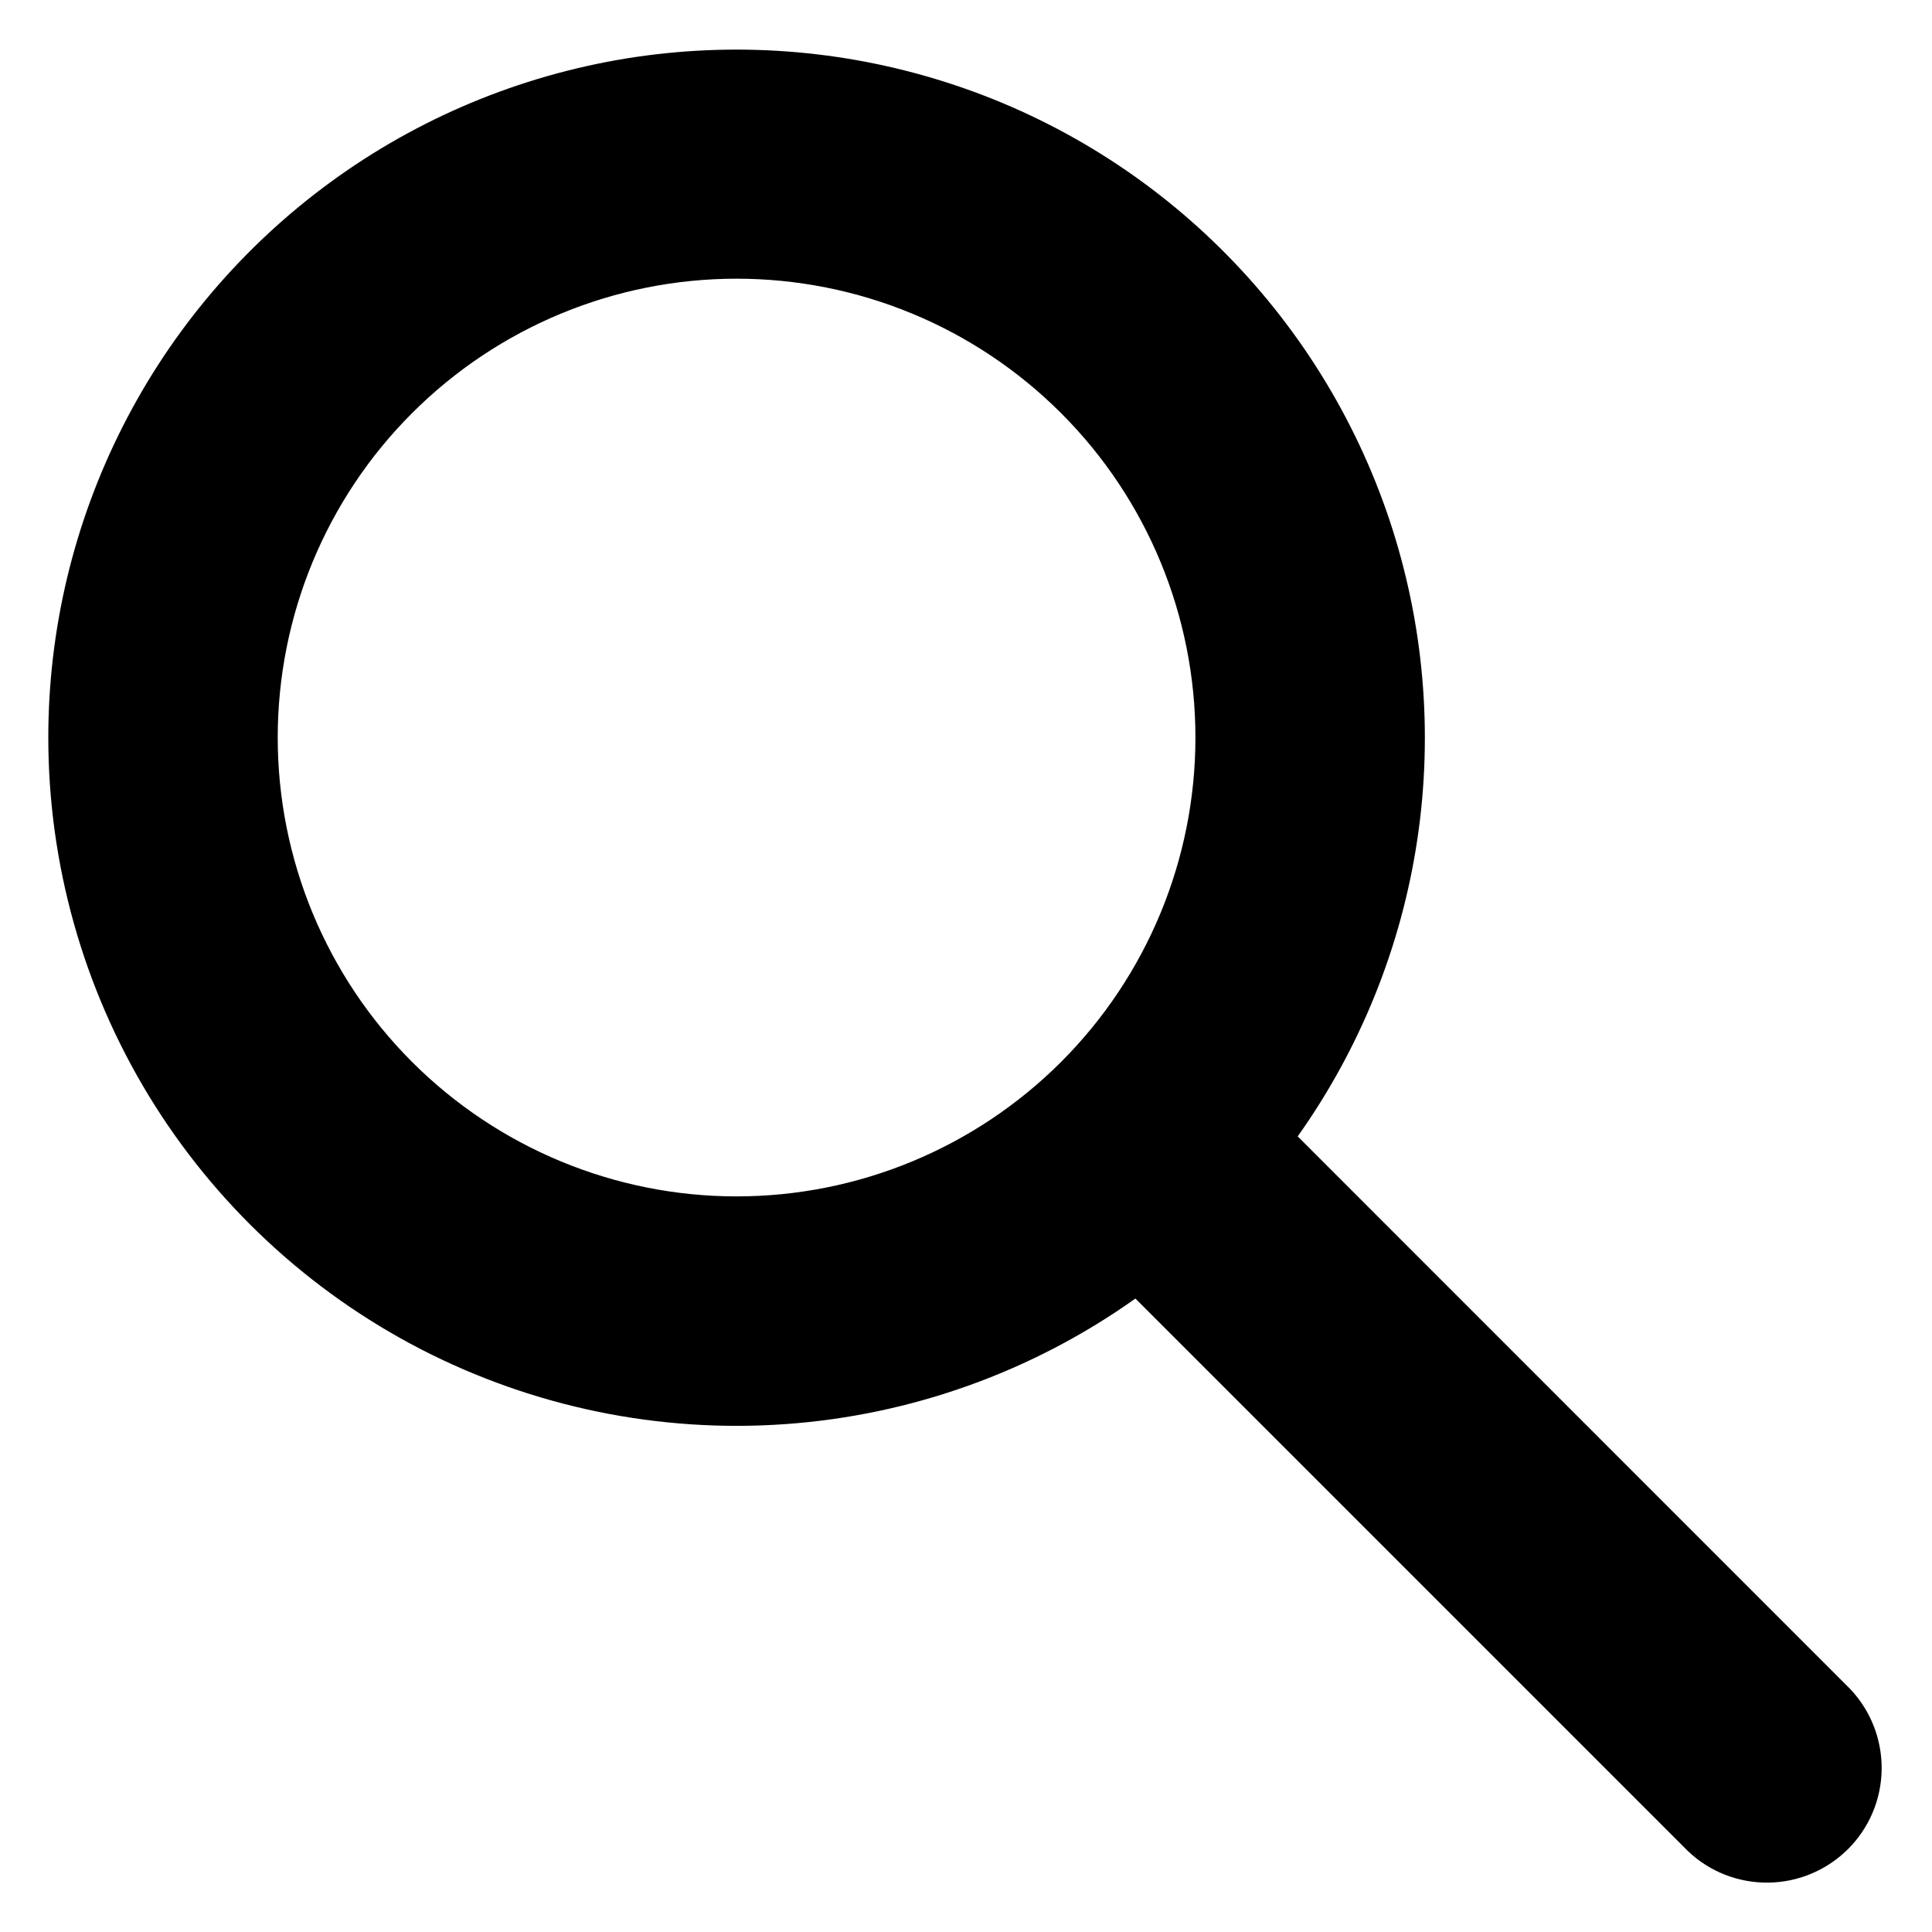
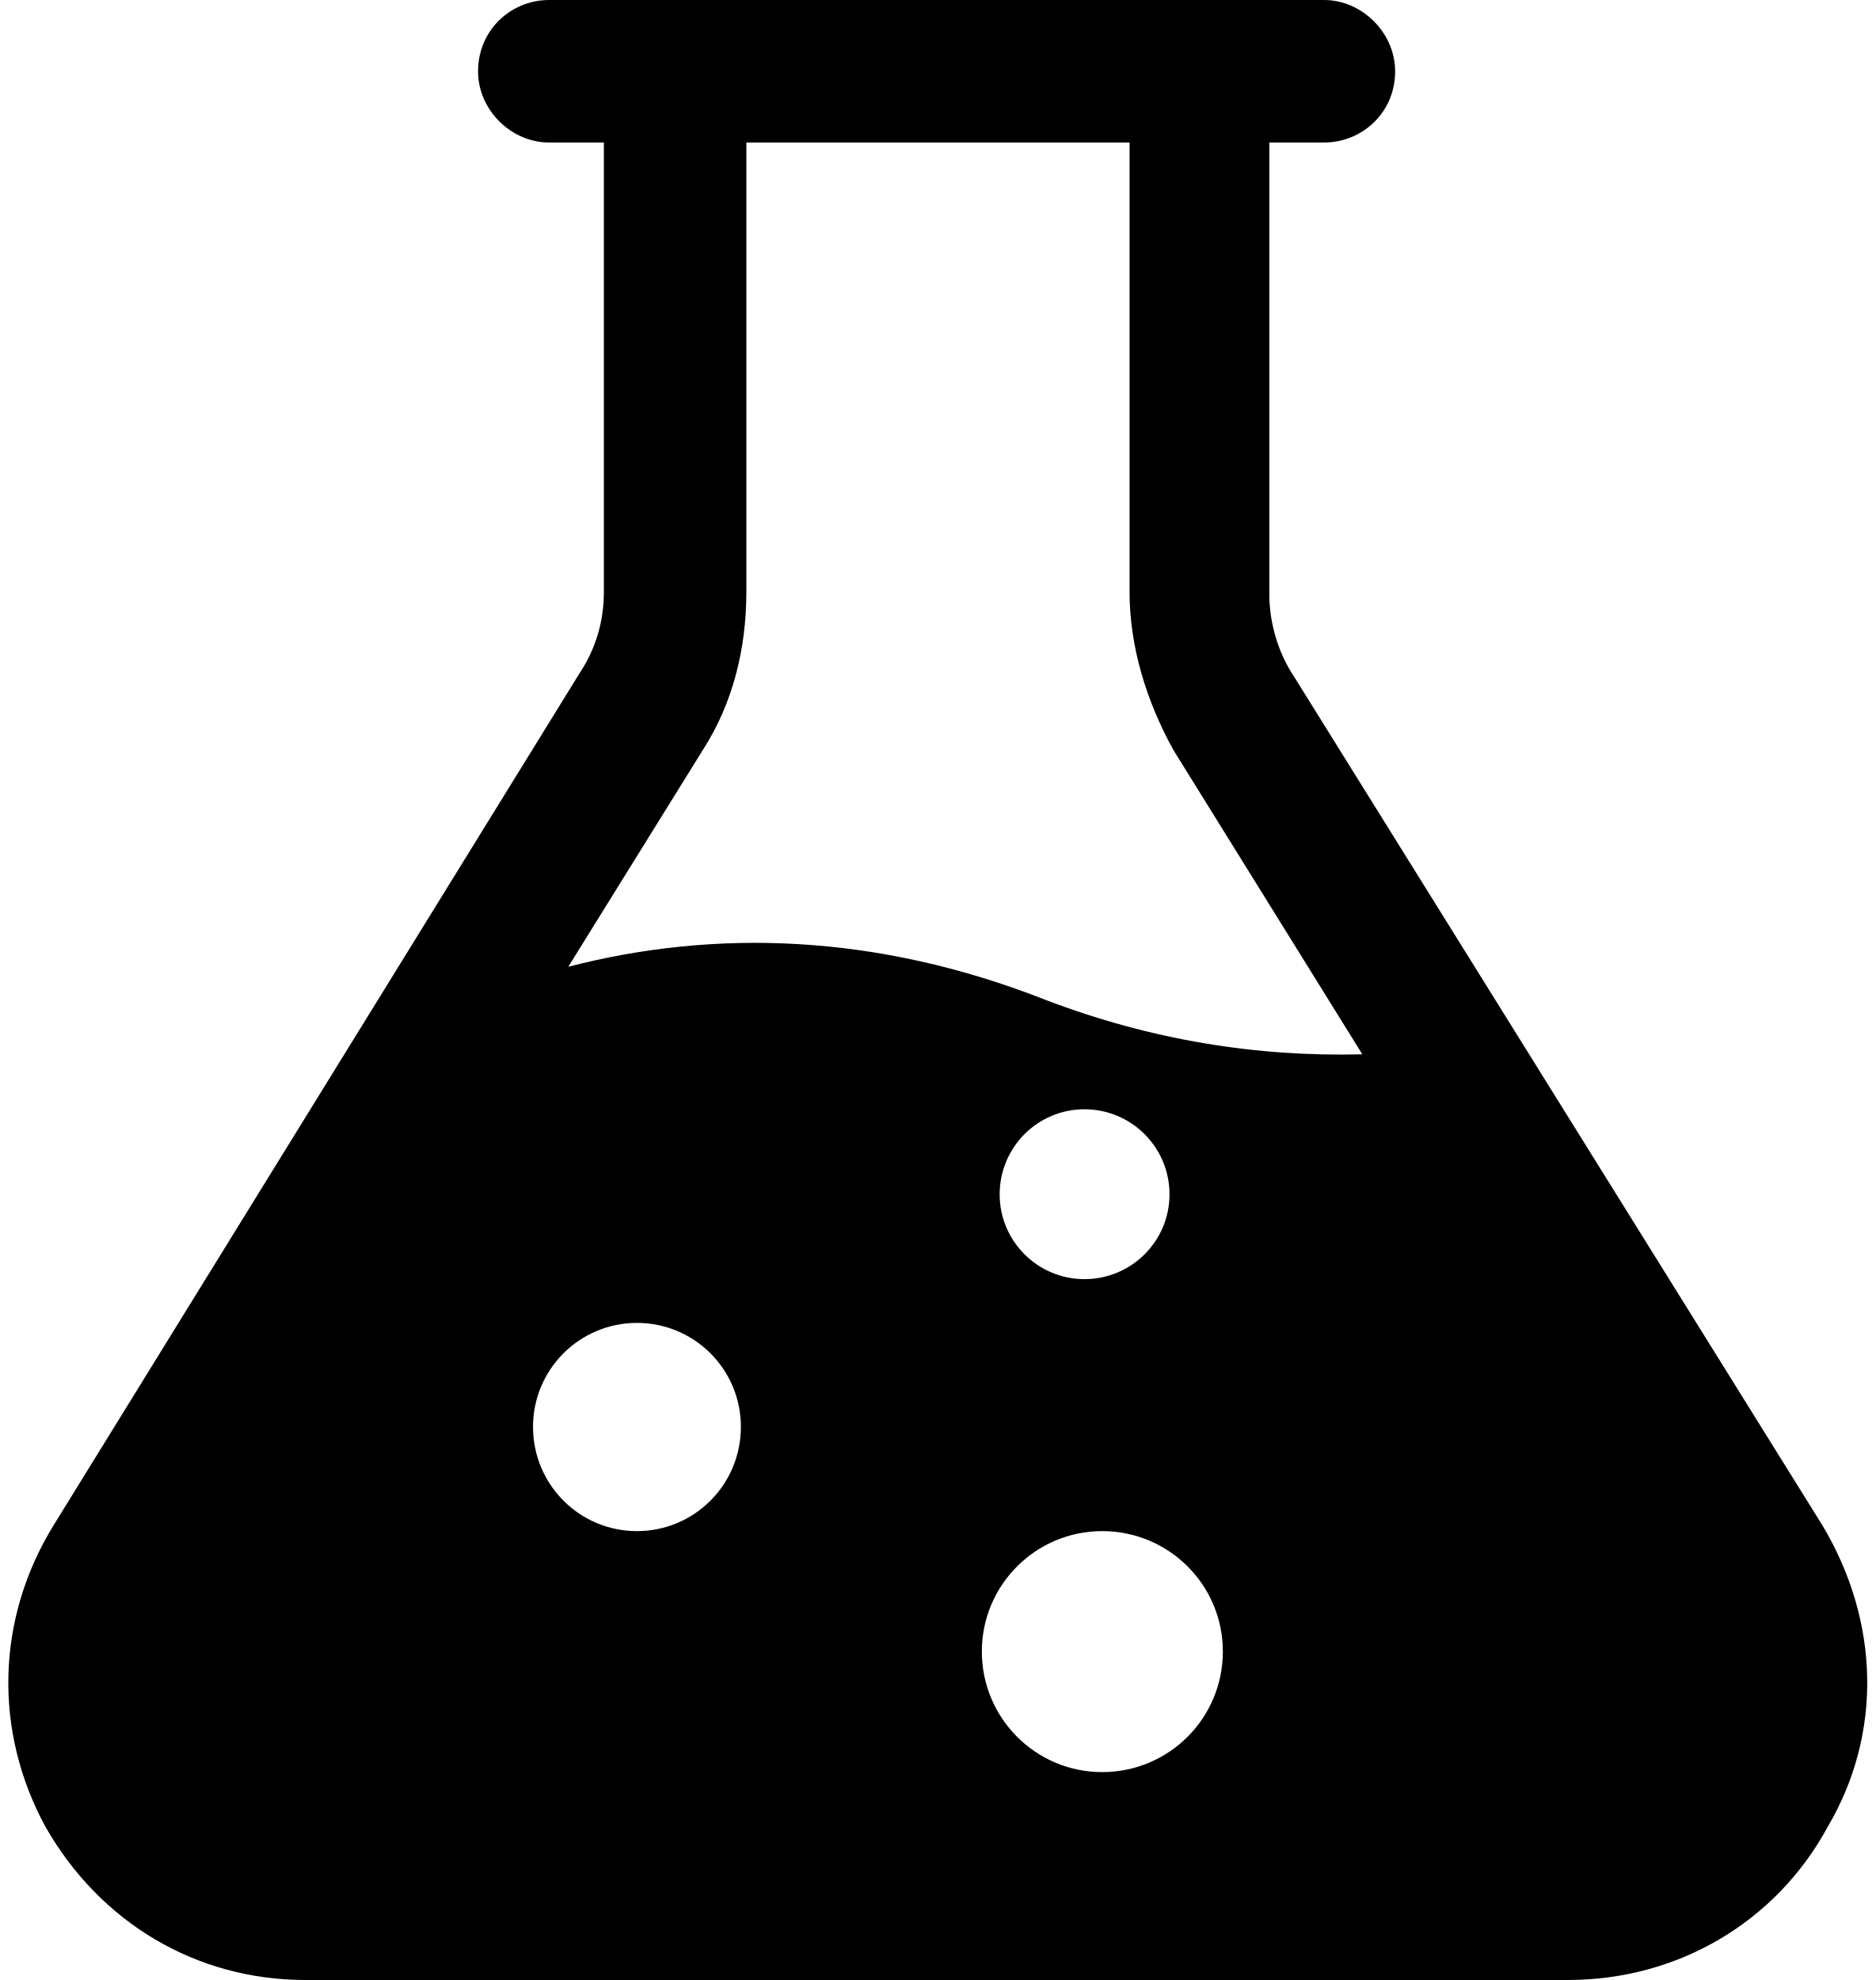
- <svg xmlns="http://www.w3.org/2000/svg" width="16" height="16" viewBox="0 0 16 16" fill="none">
-   <path fill-rule="evenodd" clip-rule="evenodd" d="M6.1 2.308C5.092 2.308 4.126 2.708 3.413 3.421C2.7 4.133 2.3 5.1 2.3 6.108C2.3 7.116 2.7 8.082 3.413 8.795C4.126 9.507 5.092 9.908 6.1 9.908C7.108 9.908 8.074 9.507 8.787 8.795C9.5 8.082 9.9 7.116 9.9 6.108C9.9 5.1 9.5 4.133 8.787 3.421C8.074 2.708 7.108 2.308 6.1 2.308ZM0.4 6.108C0.4 5.211 0.612 4.327 1.019 3.527C1.425 2.728 2.015 2.036 2.739 1.507C3.463 0.978 4.302 0.628 5.187 0.484C6.073 0.341 6.979 0.408 7.834 0.681C8.688 0.953 9.466 1.424 10.104 2.054C10.742 2.684 11.223 3.456 11.507 4.306C11.791 5.157 11.87 6.063 11.738 6.95C11.606 7.837 11.266 8.68 10.747 9.411L15.322 13.987C15.493 14.167 15.586 14.406 15.583 14.654C15.58 14.902 15.48 15.138 15.305 15.313C15.129 15.488 14.893 15.588 14.645 15.591C14.397 15.594 14.158 15.501 13.979 15.33L9.403 10.754C8.55 11.36 7.547 11.72 6.503 11.794C5.459 11.868 4.416 11.653 3.486 11.174C2.556 10.694 1.776 9.967 1.232 9.074C0.688 8.18 0.4 7.154 0.4 6.108Z" fill="black" />
+ <svg xmlns="http://www.w3.org/2000/svg" width="36" height="38" viewBox="0 0 36 38" fill="none">
+   <path d="M34.98 29.274L24.837 12.983C24.522 12.511 24.364 11.933 24.364 11.408V2.735H25.414C26.149 2.735 26.779 2.158 26.779 1.37C26.779 0.635 26.149 0 25.414 0H10.541C9.806 0 9.176 0.577 9.176 1.37C9.176 2.105 9.806 2.735 10.541 2.735H11.591V11.356C11.591 11.933 11.433 12.458 11.118 12.931L1.028 29.274C-0.075 31.065 -0.127 33.217 0.87 35.055C1.92 36.898 3.763 38 5.863 38H30.092C32.197 38 34.087 36.898 35.085 35.055C36.135 33.27 36.082 31.117 34.98 29.274ZM12.226 29.385C11.123 29.385 10.231 28.492 10.231 27.384C10.231 26.282 11.123 25.389 12.226 25.389C13.329 25.389 14.221 26.282 14.221 27.384C14.221 28.492 13.329 29.385 12.226 29.385ZM21.156 34.01C19.881 34.01 18.846 32.976 18.846 31.695C18.846 30.419 19.881 29.385 21.156 29.385C22.437 29.385 23.472 30.419 23.472 31.695C23.472 32.976 22.437 34.01 21.156 34.01ZM19.188 22.922C19.188 22.019 19.917 21.289 20.815 21.289C21.718 21.289 22.448 22.019 22.448 22.922C22.448 23.82 21.718 24.549 20.815 24.549C19.917 24.549 19.188 23.82 19.188 22.922ZM20.054 19.184C16.846 17.924 13.749 17.819 10.908 18.554L13.486 14.401C14.063 13.508 14.326 12.458 14.326 11.356V2.735H21.681V11.356C21.681 12.406 22.002 13.456 22.527 14.401L26.149 20.234C24.154 20.286 22.107 19.971 20.054 19.184Z" fill="black" />
</svg>
